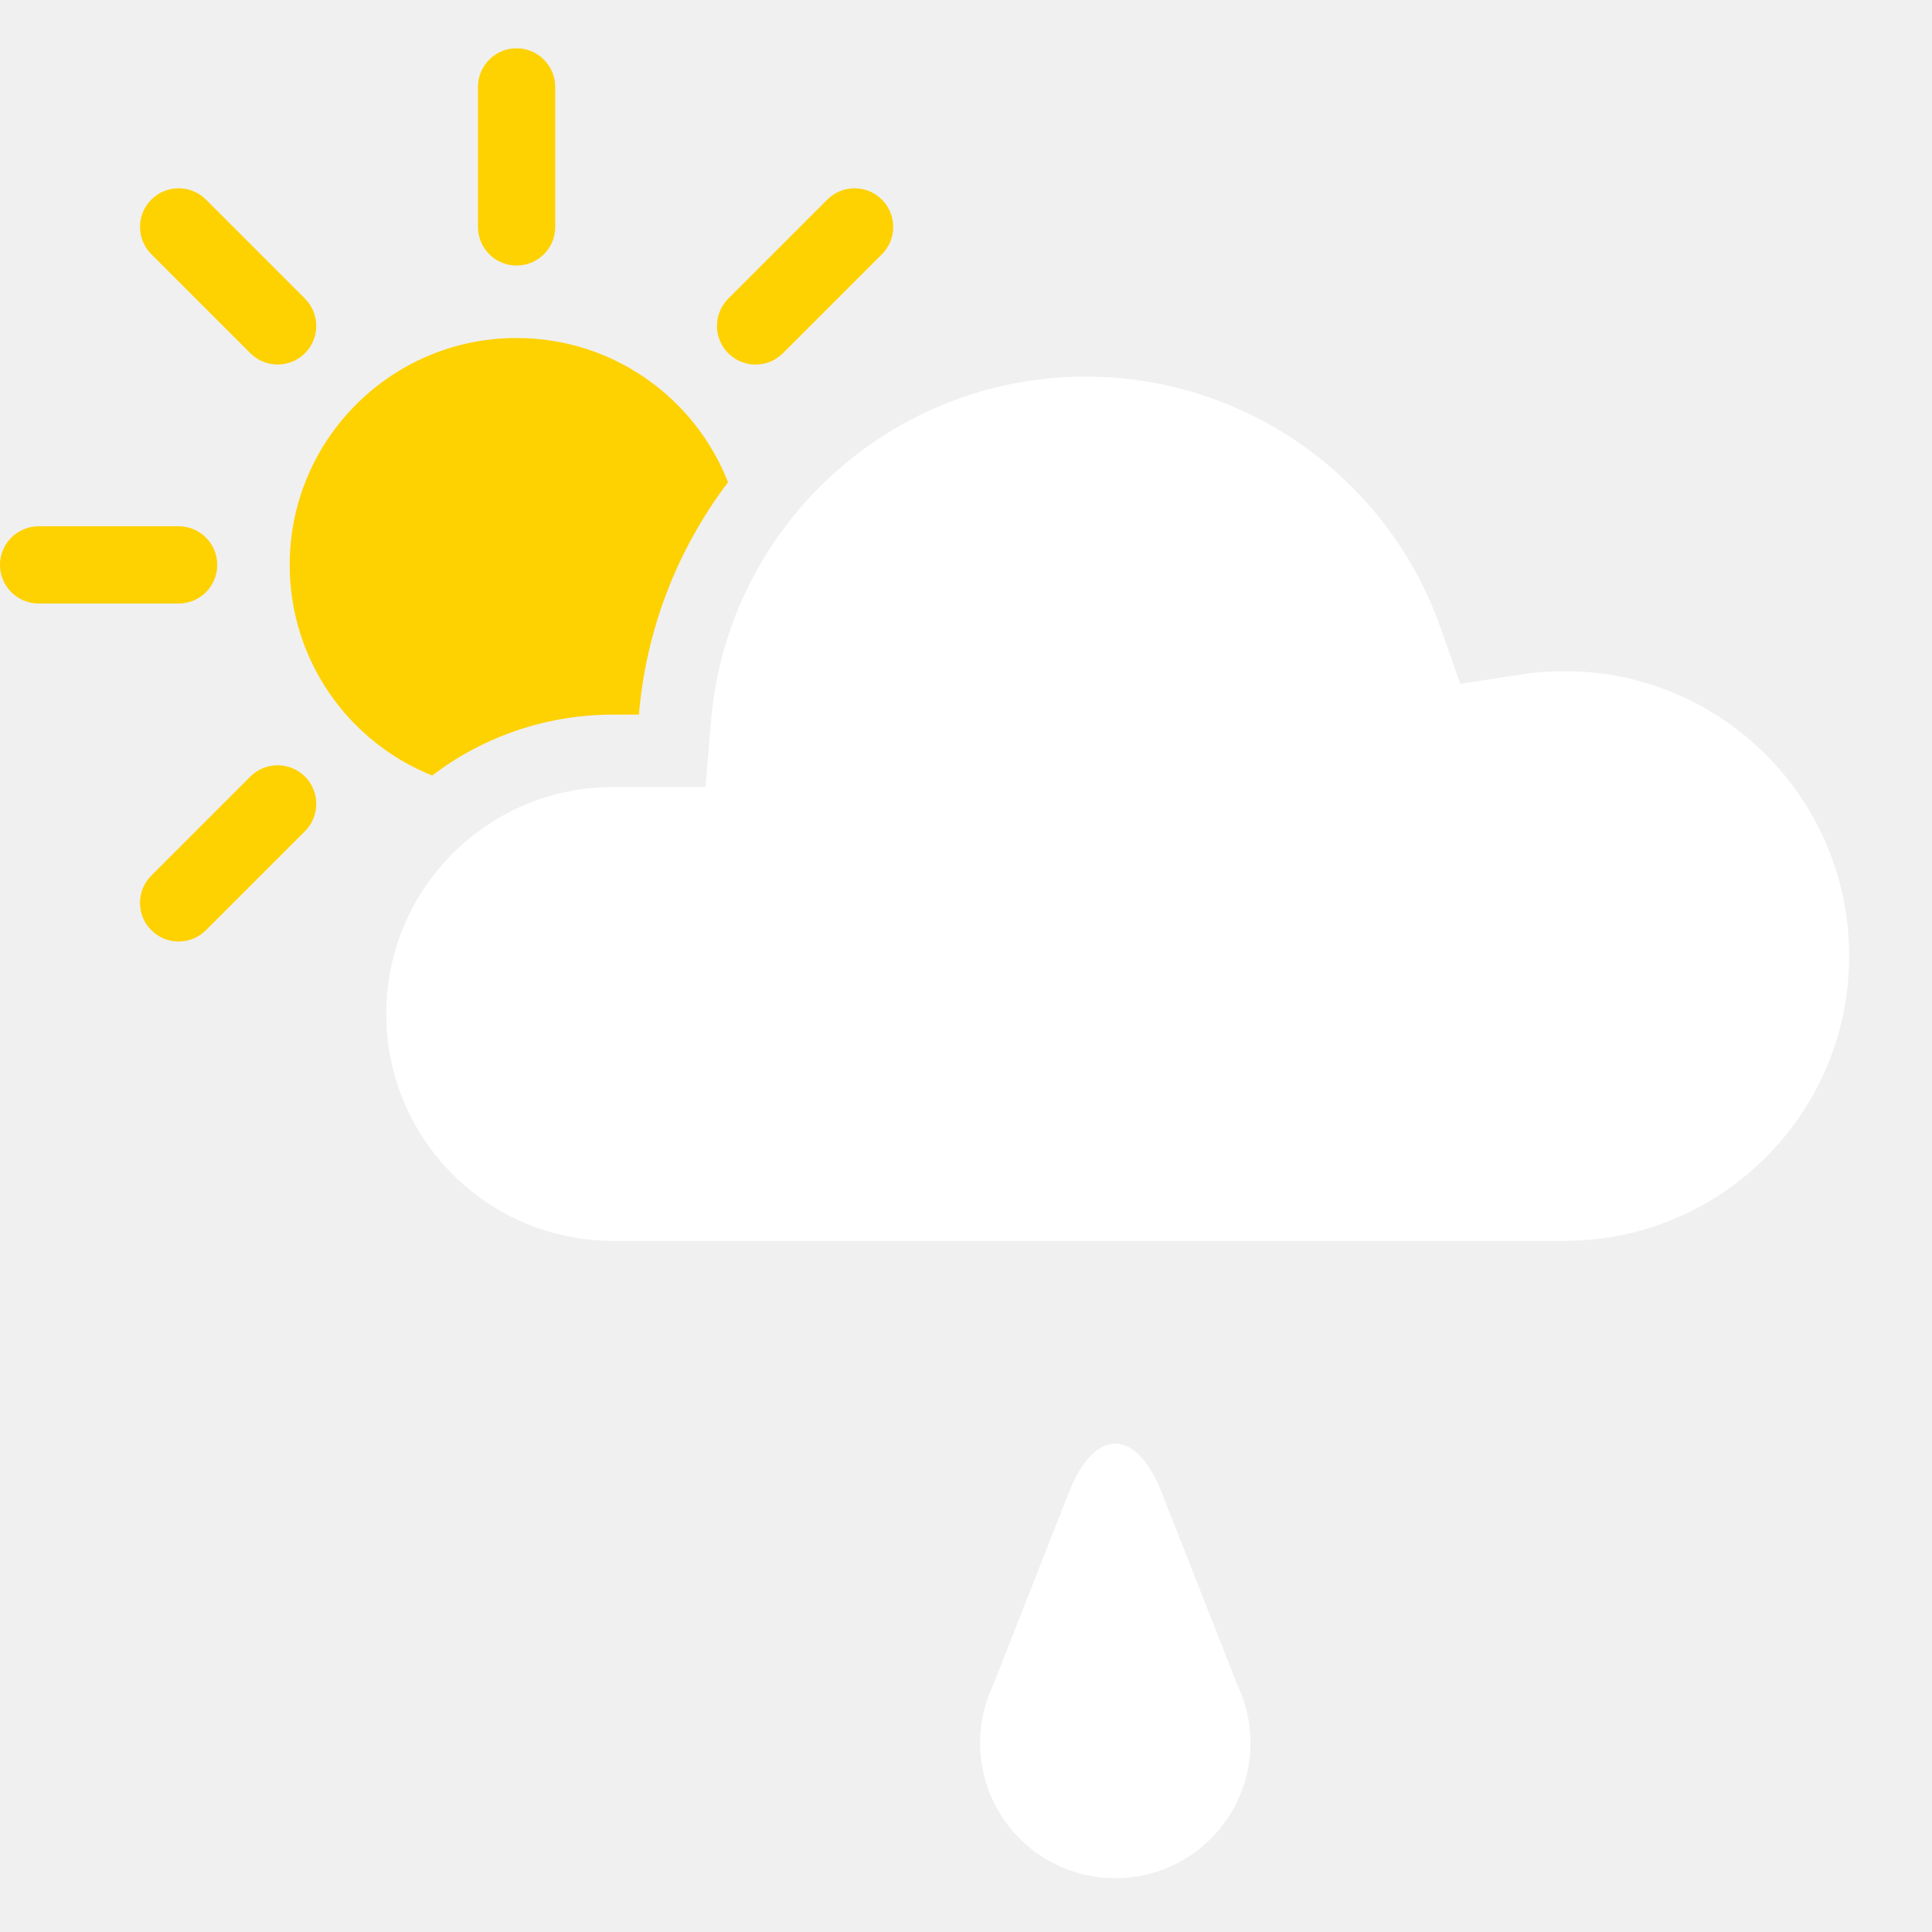
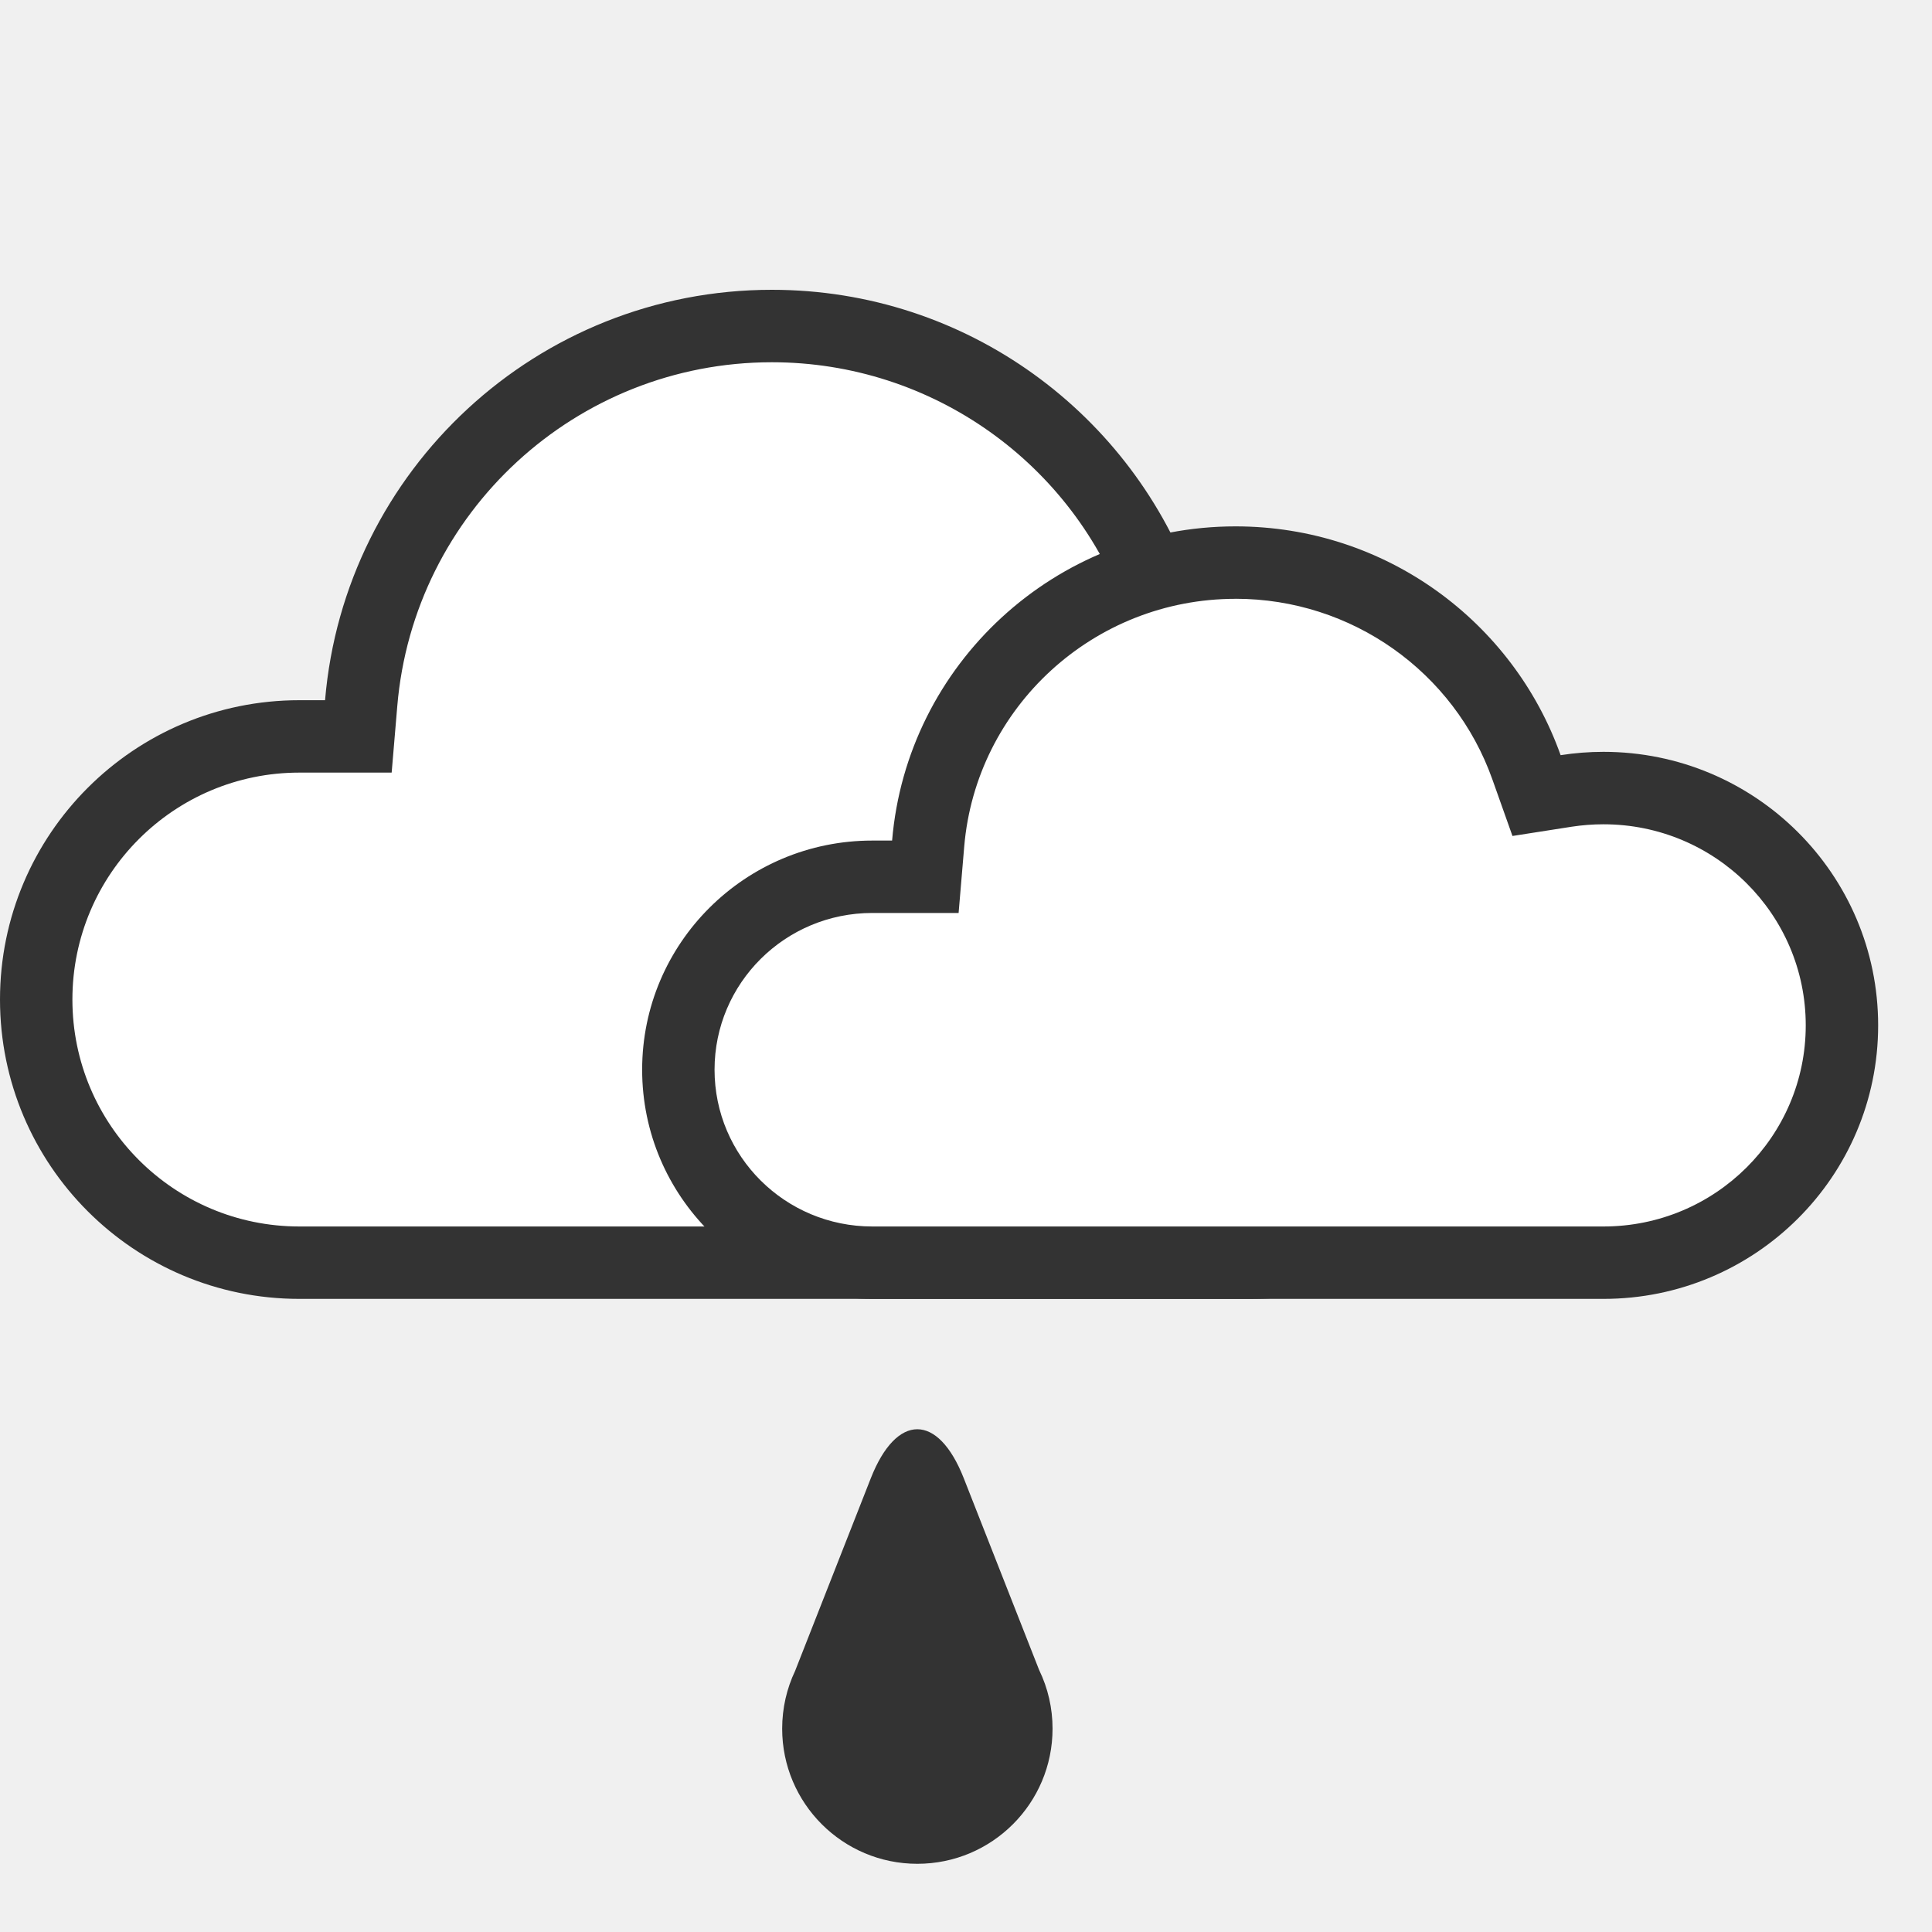
- <svg xmlns="http://www.w3.org/2000/svg" width="40px" height="40px" viewBox="0 0 40 40" version="1.1">
-   <g id="Page-1" stroke="none" stroke-width="1" fill="none" fill-rule="evenodd">
-     <g id="icons-day" transform="translate(-1104, -6)" fill-rule="nonzero">
-       <g id="icons" transform="translate(25, 6)">
-         <g id="31" transform="translate(1079, 1)">
-           <path d="M10.696,5.998 C12.687,5.998 14.389,7.236 15.073,8.985 C14.042,10.345 13.379,11.997 13.228,13.795 L13.228,13.795 L12.695,13.795 C11.287,13.795 9.988,14.265 8.947,15.056 C7.218,14.364 5.998,12.672 5.998,10.696 C5.998,8.101 8.101,5.998 10.696,5.998 Z" id="Combined-Shape" fill="#FED100" />
-           <rect id="Rectangle" fill="#FED100" x="0" y="9.896" width="4.498" height="1.599" rx="0.8" />
-           <path d="M3.133,17.128 L5.183,15.078 C5.495,14.766 6.001,14.766 6.314,15.078 C6.626,15.391 6.626,15.897 6.314,16.209 L4.264,18.259 C3.951,18.571 3.445,18.571 3.133,18.259 C2.82,17.947 2.82,17.44 3.133,17.128 Z" id="Rectangle" fill="#FED100" />
-           <path d="M15.078,5.183 L17.128,3.133 C17.44,2.82 17.947,2.82 18.259,3.133 C18.571,3.445 18.571,3.951 18.259,4.264 L16.209,6.314 C15.897,6.626 15.391,6.626 15.078,6.314 C14.766,6.001 14.766,5.495 15.078,5.183 Z" id="Rectangle" fill="#FED100" />
-           <rect id="Rectangle" fill="#FED100" transform="translate(4.72317, 4.72316) rotate(45) translate(-4.72317, -4.72316) " x="2.474" y="3.923" width="4.498" height="1.599" rx="0.8" />
-           <rect id="Rectangle" fill="#FED100" x="9.896" y="0" width="1.599" height="4.498" rx="0.8" />
-           <path d="M22.479,6.797 C25.804,6.797 28.729,8.901 29.82,11.985 L29.82,11.985 L30.235,13.159 L31.465,12.967 C31.768,12.919 32.076,12.895 32.388,12.895 C35.645,12.895 38.285,15.536 38.285,18.793 C38.285,22.05 35.645,24.691 32.388,24.691 L32.388,24.691 L12.695,24.691 C10.1,24.691 7.997,22.588 7.997,19.992 C7.997,17.397 10.1,15.294 12.695,15.294 L12.695,15.294 L14.607,15.294 L14.722,13.92 C15.059,9.909 18.426,6.797 22.478,6.797 Z" id="Combined-Shape" fill="#FFFFFF" />
-           <path d="M25.89,35.088 C25.89,36.633 24.637,37.886 23.091,37.886 C21.545,37.886 20.292,36.633 20.292,35.088 C20.292,34.66 20.388,34.254 20.56,33.892 L22.128,29.904 C22.659,28.551 23.521,28.55 24.053,29.904 L25.613,33.873 C25.796,34.252 25.891,34.667 25.89,35.088 L25.89,35.088 Z" id="Path" fill="#FFFFFF" />
+ <svg id="icon-icon_weather_31" width="40" height="40" viewBox="0 0 40 40">
+   <g fill="none" fill-rule="evenodd">
+     <g fill-rule="nonzero">
+       <g>
+         <g>
+           <path fill="#FFF" d="M15.98.5C11.408.5 7.61 4.01 7.229 8.539l-.038.458h-.992C3.05 8.997.5 11.547.5 14.694c0 3.148 2.55 5.698 5.698 5.698H25.89c3.81 0 6.898-3.088 6.898-6.897 0-3.81-3.089-6.898-6.898-6.898-.363 0-.723.028-1.077.084l-.41.064-.139-.391C23.034 2.874 19.734.5 15.981.5z" transform="translate(-1646 -6) translate(25 6) translate(1621 6)" />
+           <path fill="#333" d="M15.98 1.5c-4.052 0-7.419 3.11-7.755 7.122l-.116 1.374H6.198c-2.595 0-4.699 2.103-4.699 4.698 0 2.596 2.104 4.699 4.699 4.699H25.89c3.257 0 5.898-2.64 5.898-5.898 0-3.257-2.64-5.898-5.898-5.898-.311 0-.62.024-.922.072l-1.23.193-.416-1.175C22.232 3.603 19.306 1.5 15.981 1.5zm0-1.5c4.042 0 7.48 2.582 8.756 6.187.382-.06.768-.09 1.154-.09 4.086 0 7.397 3.312 7.397 7.398 0 4.085-3.311 7.397-7.397 7.397H6.198C2.775 20.892 0 18.118 0 14.694c0-3.422 2.774-6.197 6.198-6.197h.532C7.13 3.737 11.12 0 15.981 0z" transform="translate(-1646 -6) translate(25 6) translate(1621 6)" />
+           <path fill="#FFF" d="M25.536 5.262c-3.508 0-6.423 2.7-6.715 6.183l-.03.352h-.76c-2.415 0-4.372 1.962-4.372 4.383 0 2.42 1.957 4.382 4.372 4.382h15.107c2.923 0 5.292-2.375 5.292-5.305 0-2.93-2.37-5.305-5.292-5.305-.279 0-.555.022-.826.064l-.315.05-.106-.301c-.944-2.677-3.476-4.503-6.355-4.503z" transform="translate(-1646 -6) translate(25 6) translate(1621 6)" />
+           <path fill="#333" d="M25.58 6.398c-2.936 0-5.373 2.242-5.617 5.13l-.116 1.374H18.06c-1.806 0-3.266 1.454-3.266 3.245 0 1.792 1.46 3.246 3.266 3.246h15.138c2.314 0 4.188-1.866 4.188-4.164 0-2.298-1.874-4.163-4.188-4.163-.221 0-.44.017-.656.05l-1.228.192-.416-1.171c-.789-2.222-2.907-3.74-5.317-3.74zm0-1.5c3.108 0 5.75 1.977 6.731 4.737.294-.046.59-.069.887-.069 3.141 0 5.687 2.536 5.687 5.663 0 3.128-2.546 5.663-5.687 5.663H18.06c-2.632 0-4.765-2.124-4.765-4.745 0-2.62 2.133-4.744 4.765-4.744h.41c.306-3.643 3.373-6.505 7.11-6.505zM21.792 29.79c0 1.545-1.253 2.798-2.8 2.798-1.545 0-2.798-1.253-2.798-2.798 0-.428.096-.834.268-1.196l1.567-3.988c.532-1.353 1.393-1.354 1.925 0l1.56 3.969c.184.379.278.794.278 1.215z" transform="translate(-1646 -6) translate(25 6) translate(1621 6)" />
        </g>
      </g>
    </g>
  </g>
</svg>
